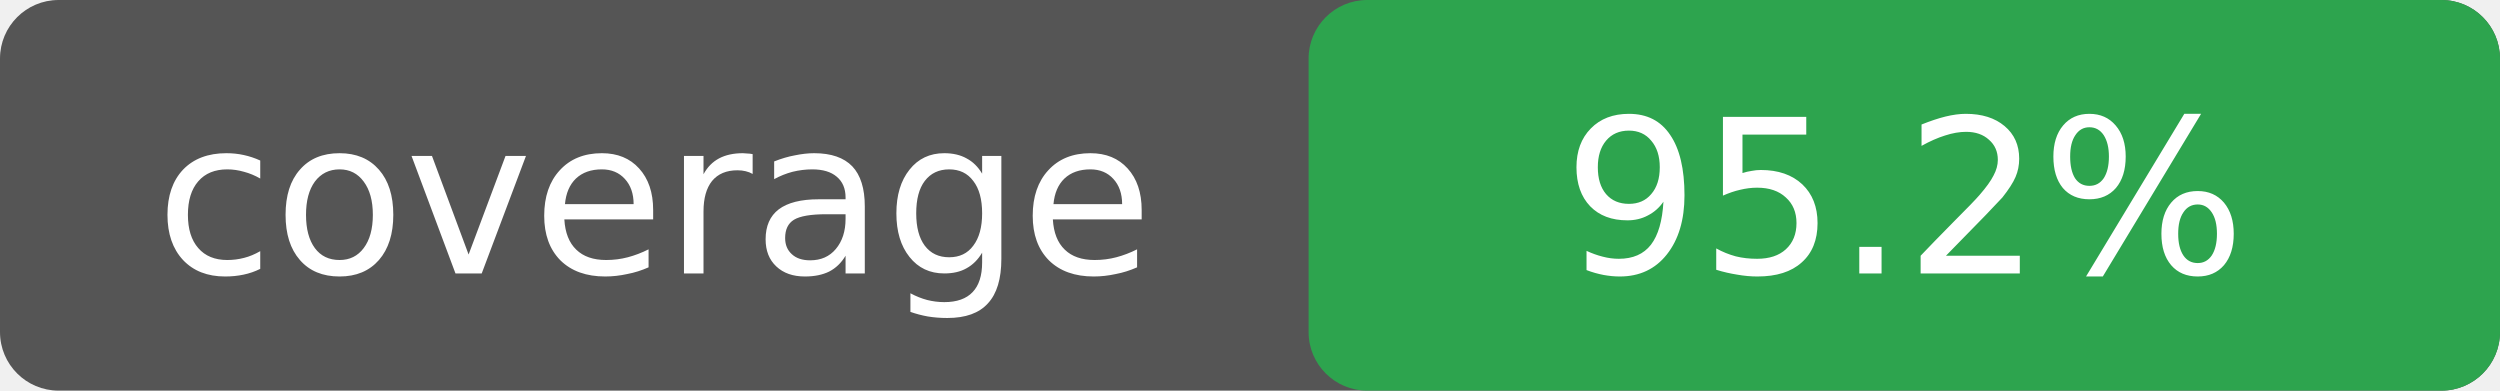
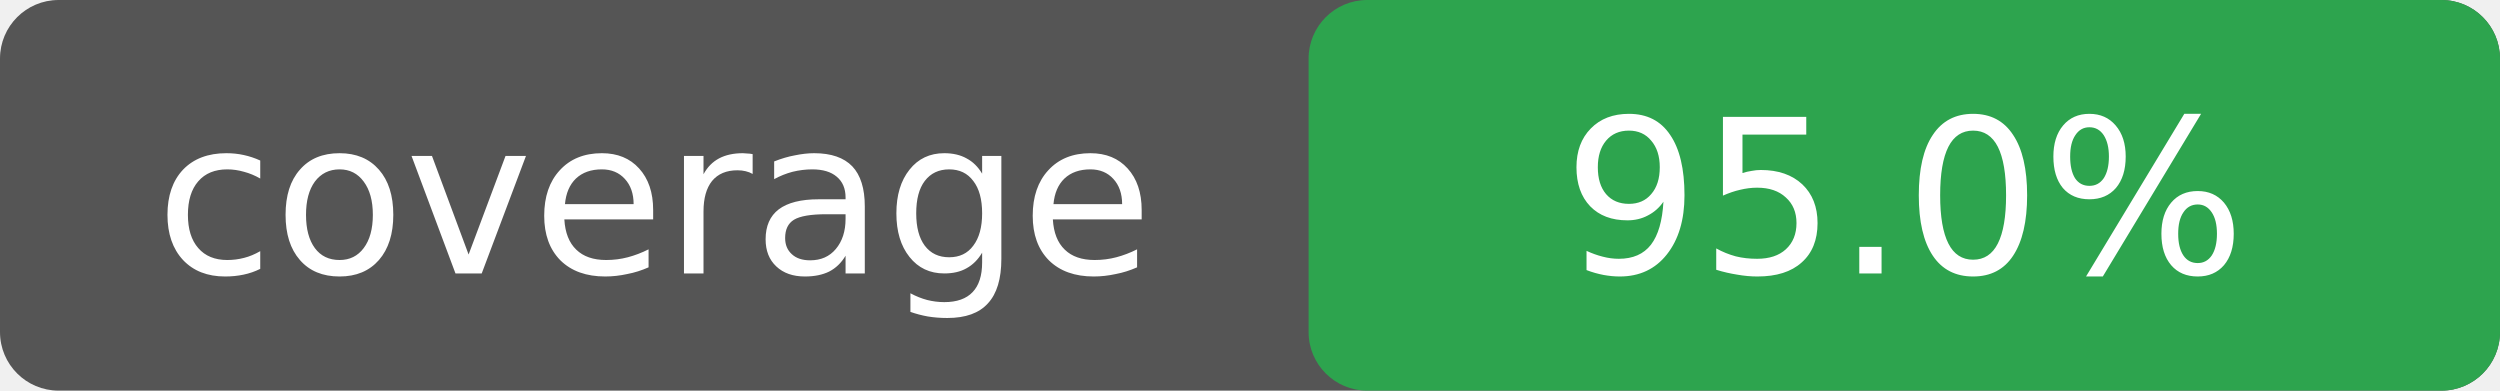
- <svg xmlns="http://www.w3.org/2000/svg" width="128" height="20" role="img" aria-label="coverage: 95.2%">
+ <svg xmlns="http://www.w3.org/2000/svg" width="128" height="20" role="img" aria-label="coverage: 95.0%">
  <rect width="128" height="20" rx="3" fill="#555" />
  <rect x="67" width="61" height="20" rx="3" fill="#2da44e" />
  <text x="33.5" y="14" fill="#fff" text-anchor="middle" font-family="Verdana,Geneva,DejaVu Sans,sans-serif" font-size="11">coverage</text>
-   <text x="97.5" y="14" fill="#fff" text-anchor="middle" font-family="Verdana,Geneva,DejaVu Sans,sans-serif" font-size="11">95.2%</text>
+   <text x="97.5" y="14" fill="#fff" text-anchor="middle" font-family="Verdana,Geneva,DejaVu Sans,sans-serif" font-size="11">95.0%</text>
</svg>
